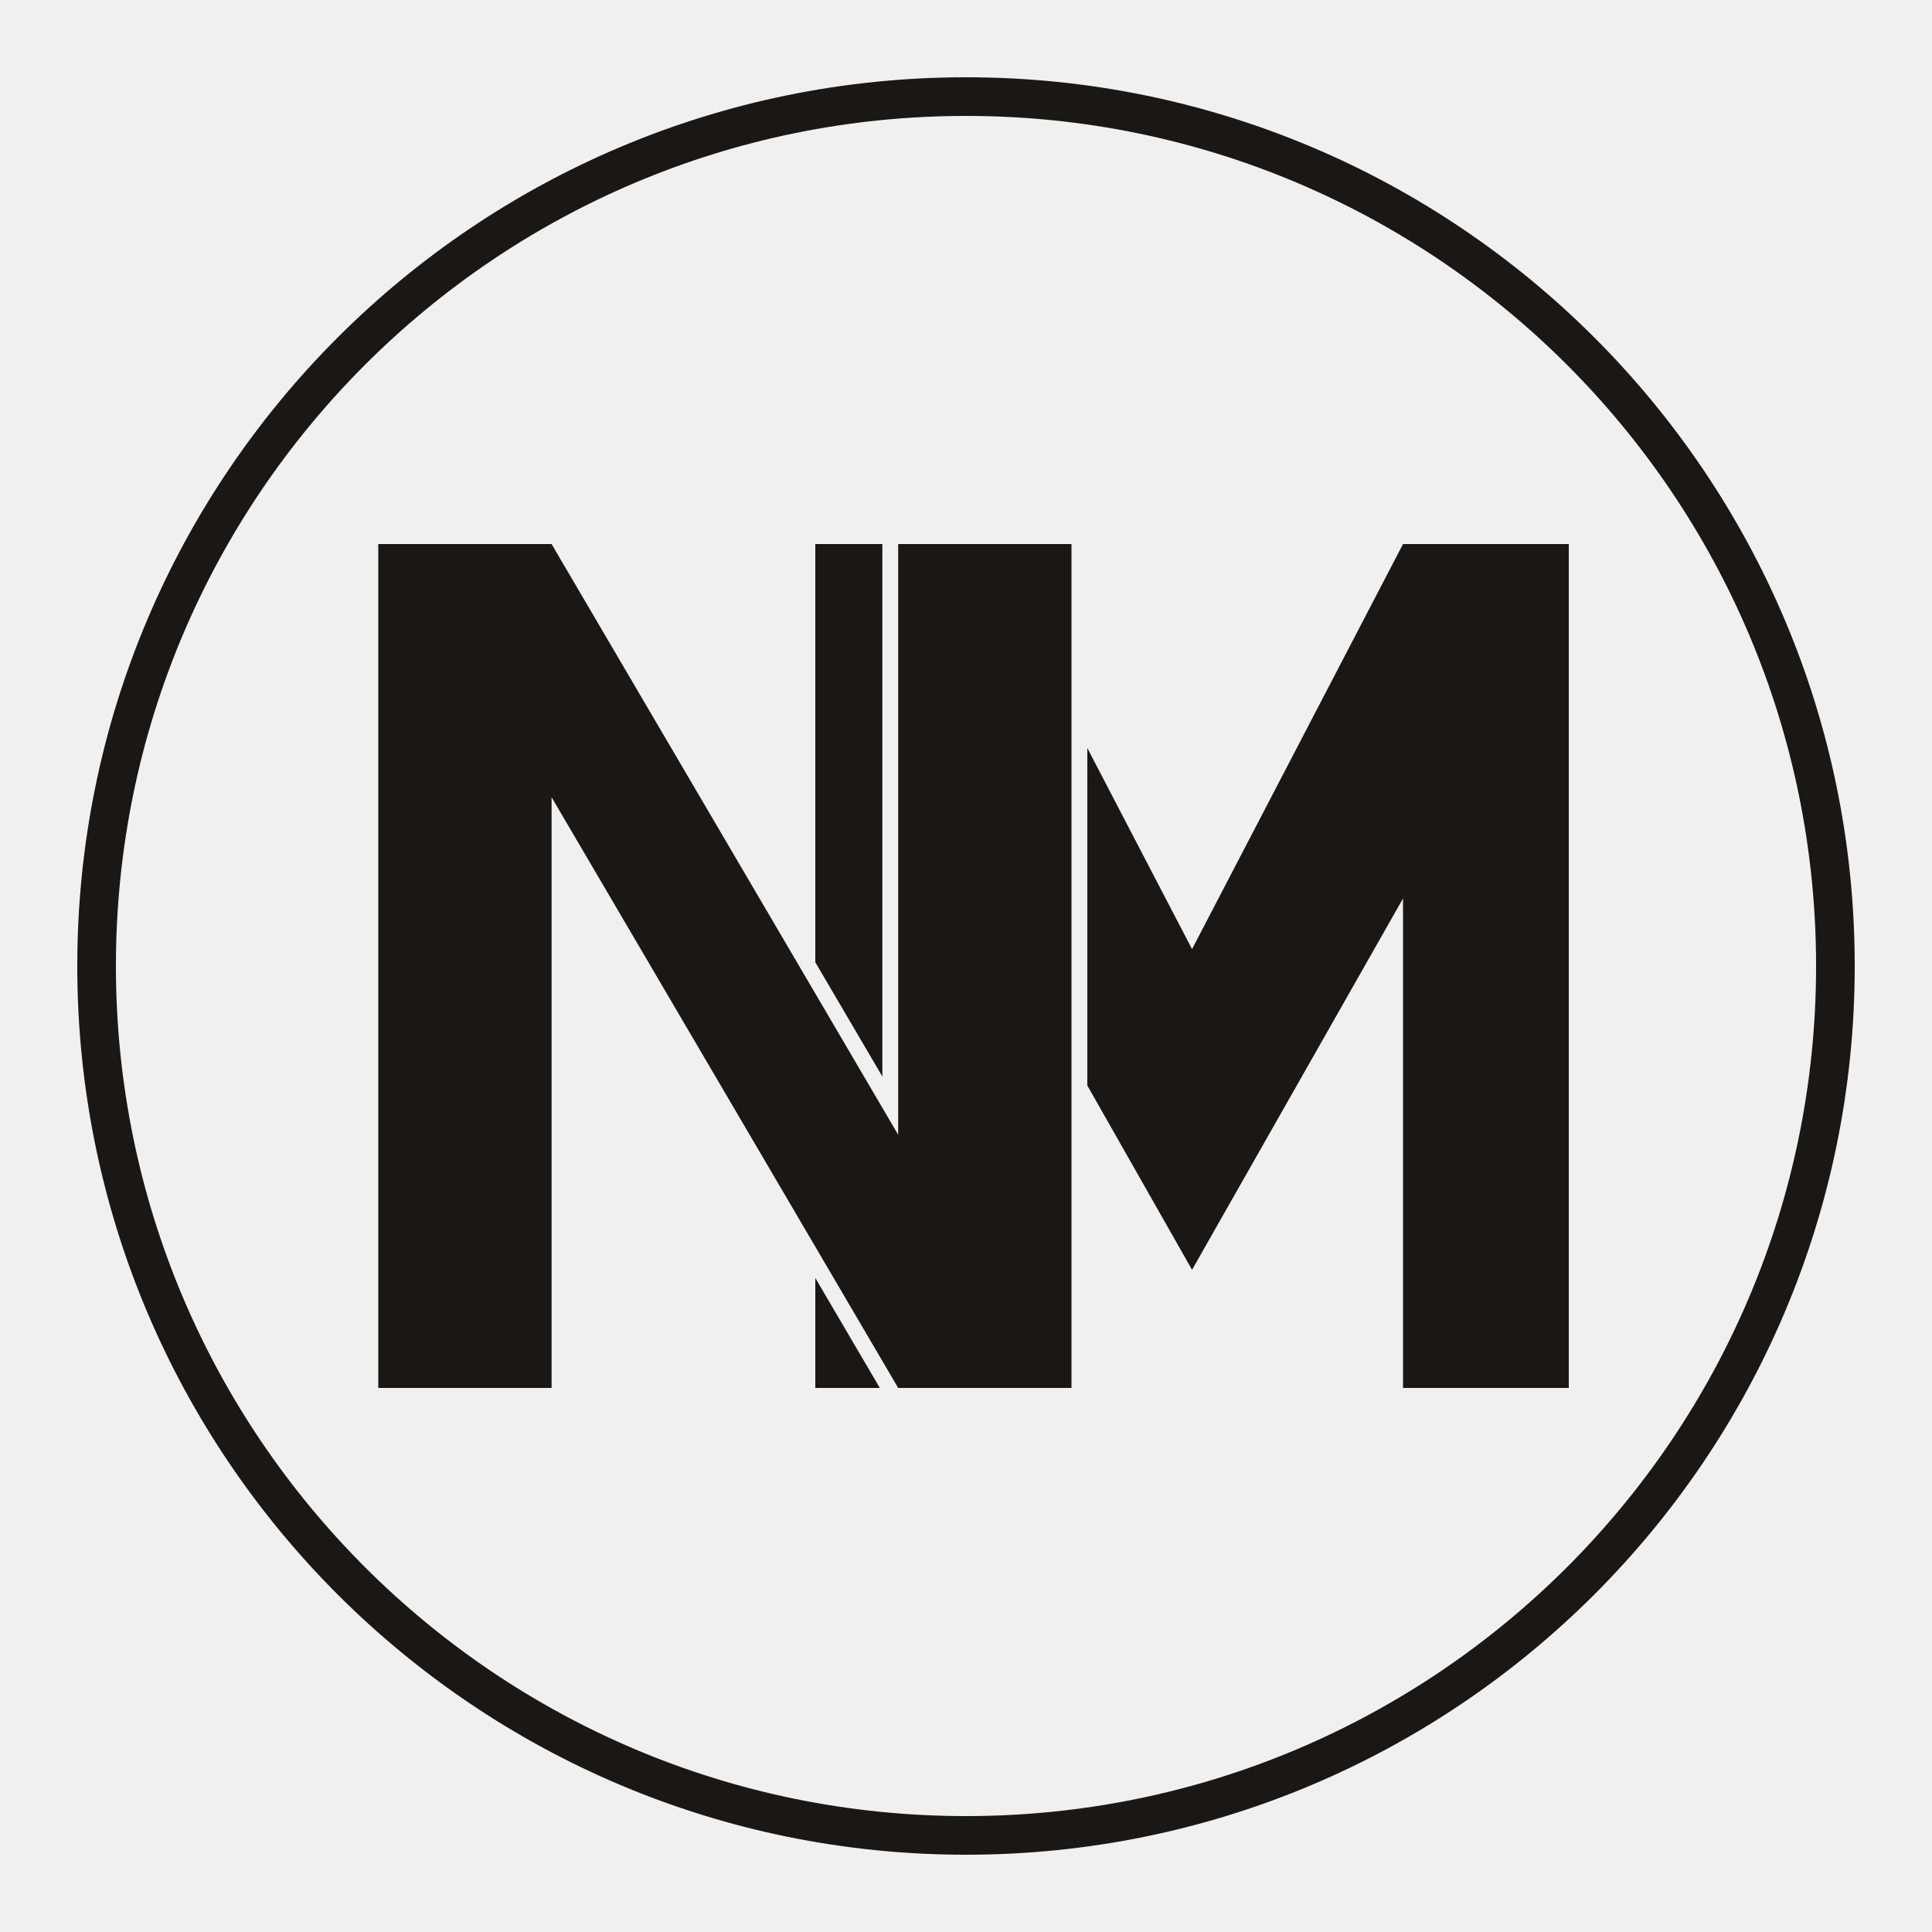
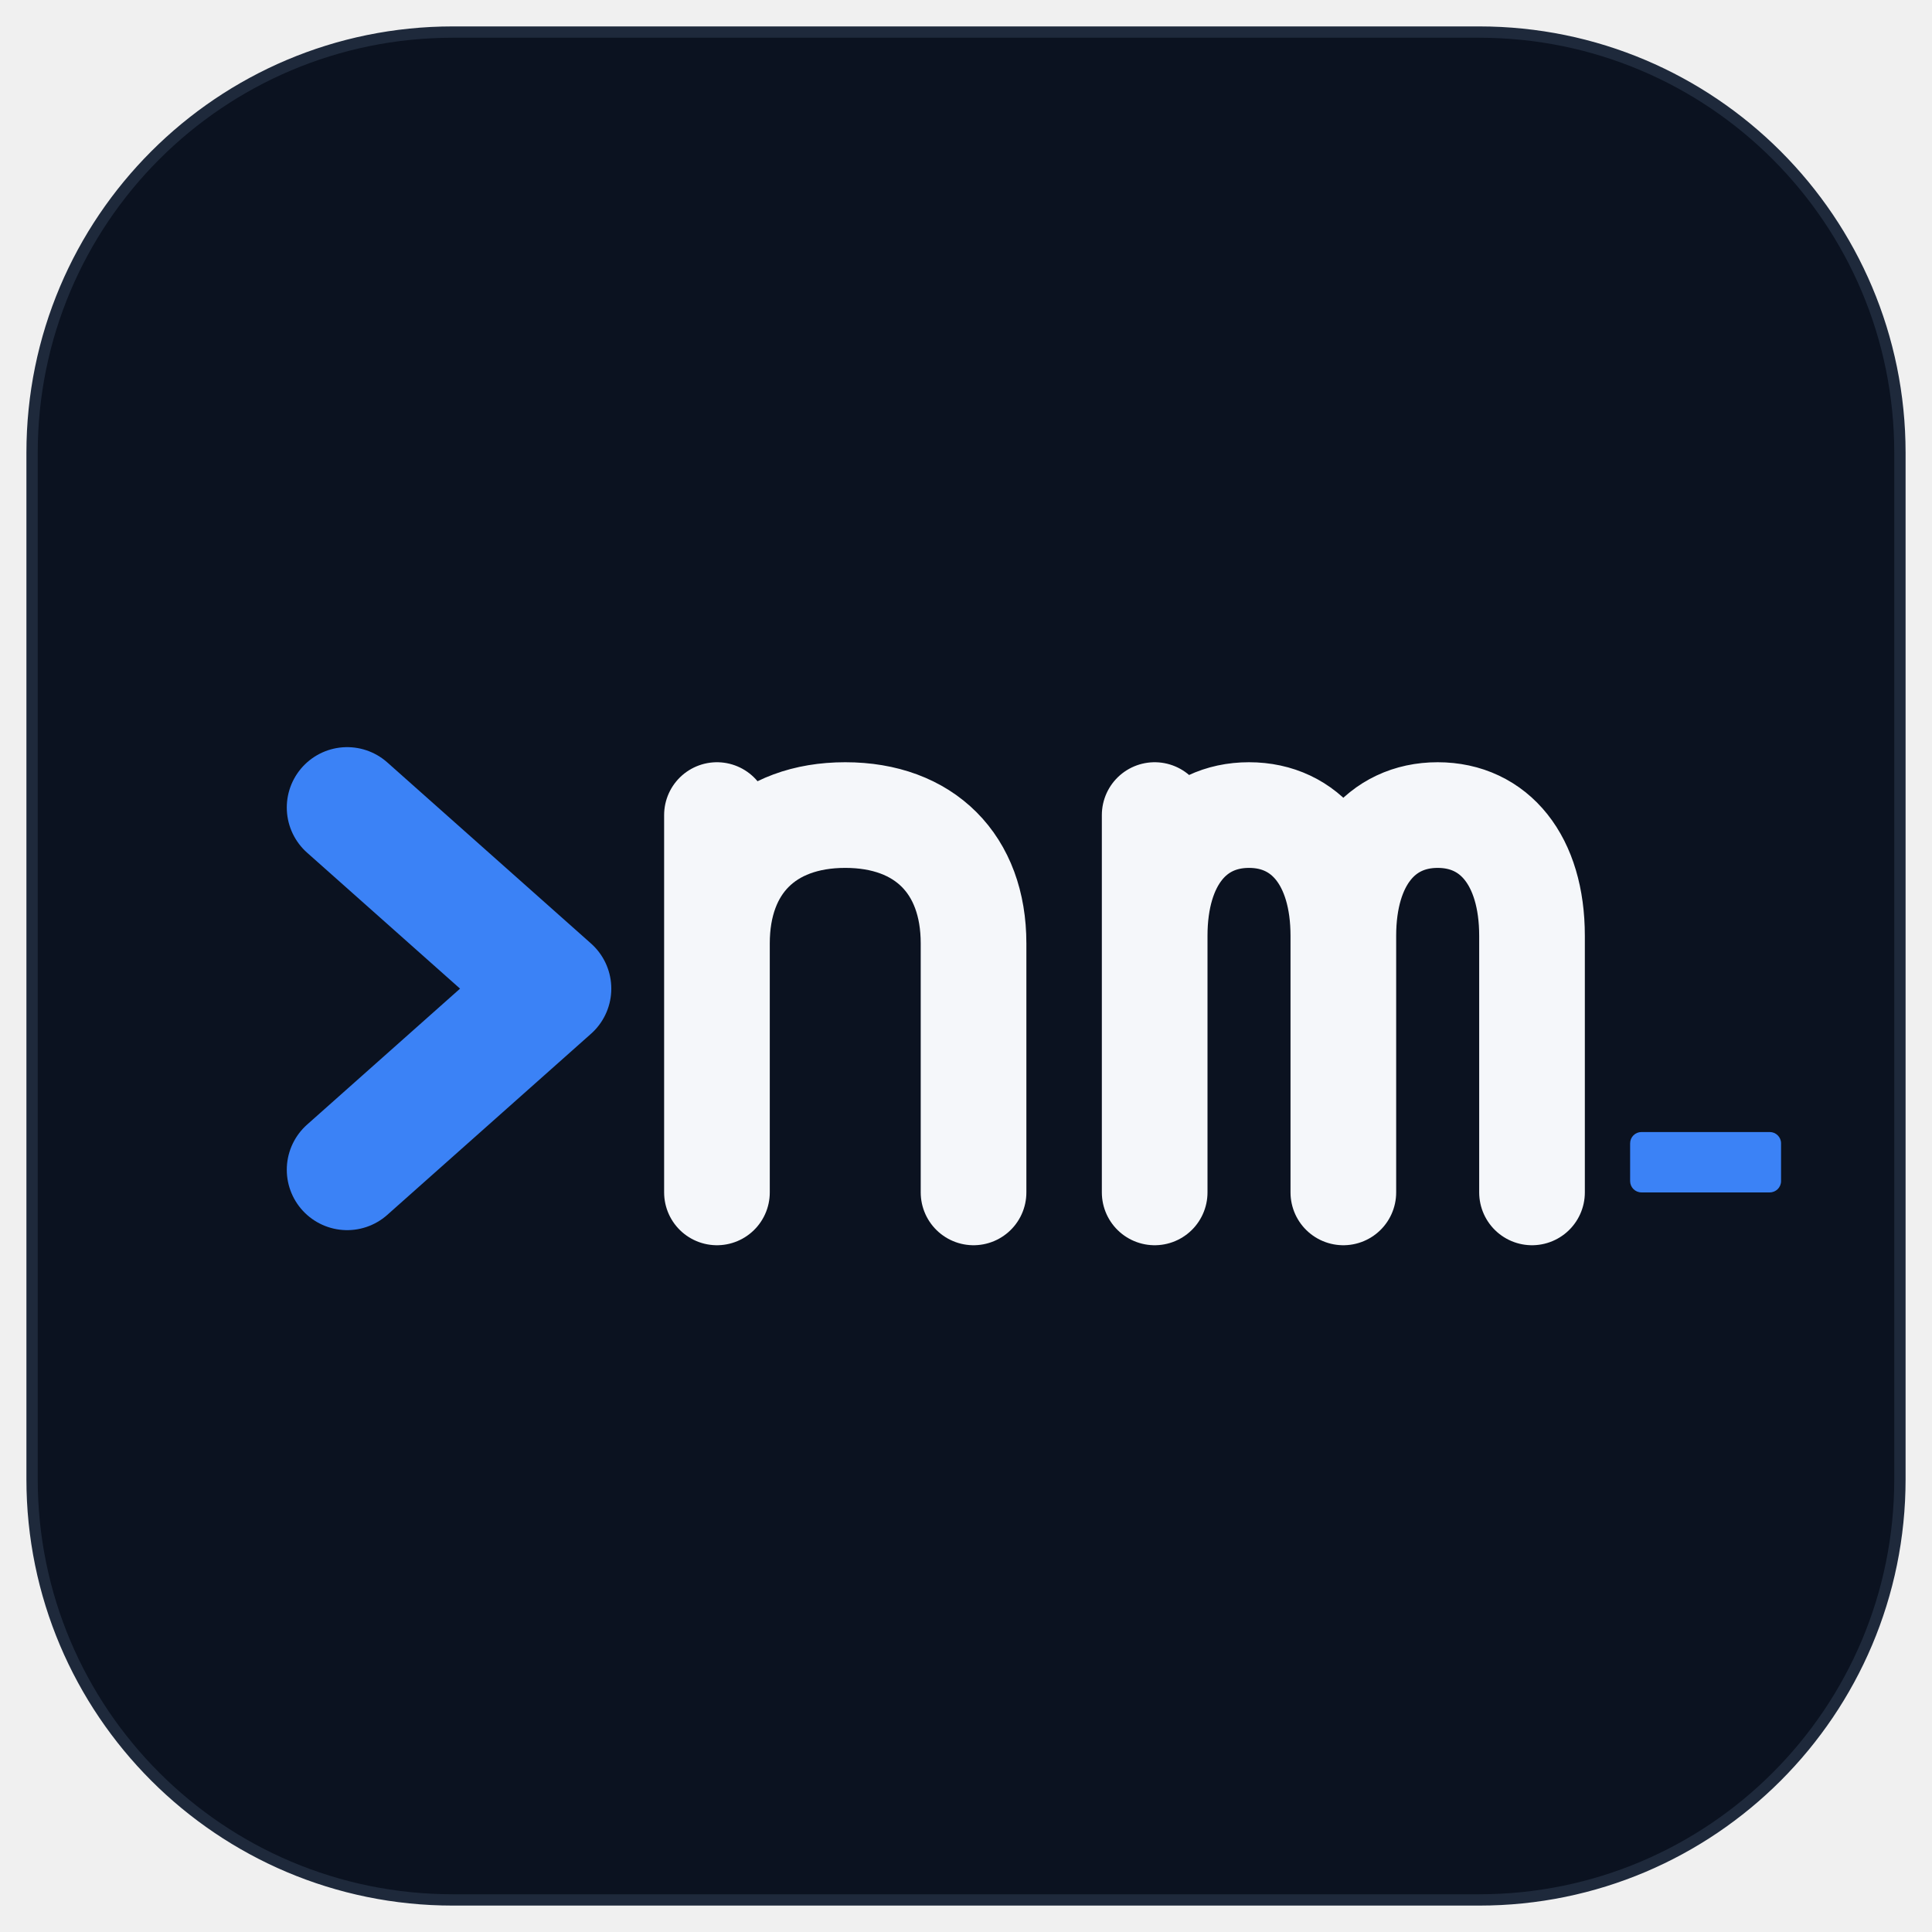
- <svg xmlns="http://www.w3.org/2000/svg" viewBox="0 0 200 200" role="img" aria-labelledby="title">
-   <defs>
-     <mask id="nm-gap">
-       <rect width="200" height="200" fill="#fff" />
-       <path d="M18 140L18 28L41 28L87 106.4L87 28L110 28L110 140L87 140L41 61.6L41 140Z" fill="#000" stroke="#000" stroke-width="4.2" stroke-linejoin="miter" stroke-miterlimit="2.2" />
-     </mask>
-   </defs>
-   <circle cx="100" cy="100" r="90" fill="none" stroke="#1a1714" stroke-width="4" />
-   <g fill="#1a1714" transform="translate(100 100) scale(0.78) translate(-96 -84)">
-     <path mask="url(#nm-gap)" d="M76 140L76 28L98 28L126 81.76L154 28L176 28L176 140L154 140L154 75.04L126 124.32L98 75.04L98 140Z" />
-     <path d="M18 140L18 28L41 28L87 106.4L87 28L110 28L110 140L87 140L41 61.6L41 140Z" />
+ <svg xmlns="http://www.w3.org/2000/svg" viewBox="0 0 512 512" role="img" aria-label="NixonMade">
+   <rect x="8" y="8" width="496" height="496" rx="112" fill="#0b1220" />
+   <rect x="8.5" y="8.5" width="495" height="495" rx="111.5" fill="none" stroke="#1e293b" stroke-width="3" />
+   <g fill="none" stroke-linecap="round" stroke-linejoin="round">
+     <polyline points="92,214 146,262 92,310" stroke="#3b82f6" stroke-width="32" />
+     <path d="M190 316 V216 M190 250 C190 229 203 216 224 216 C245 216 258 229 258 250 V316" stroke="#f5f7fa" stroke-width="28" />
+     <path d="M306 316 V216 M306 248 C306 228 316 216 331 216 C346 216 356 228 356 248 V316 M356 248 C356 228 366 216 381 216 C396 216 406 228 406 248 V316" stroke="#f5f7fa" stroke-width="28" />
  </g>
+   <rect x="432" y="300" width="40" height="16" rx="3" fill="#3b82f6" />
</svg>
